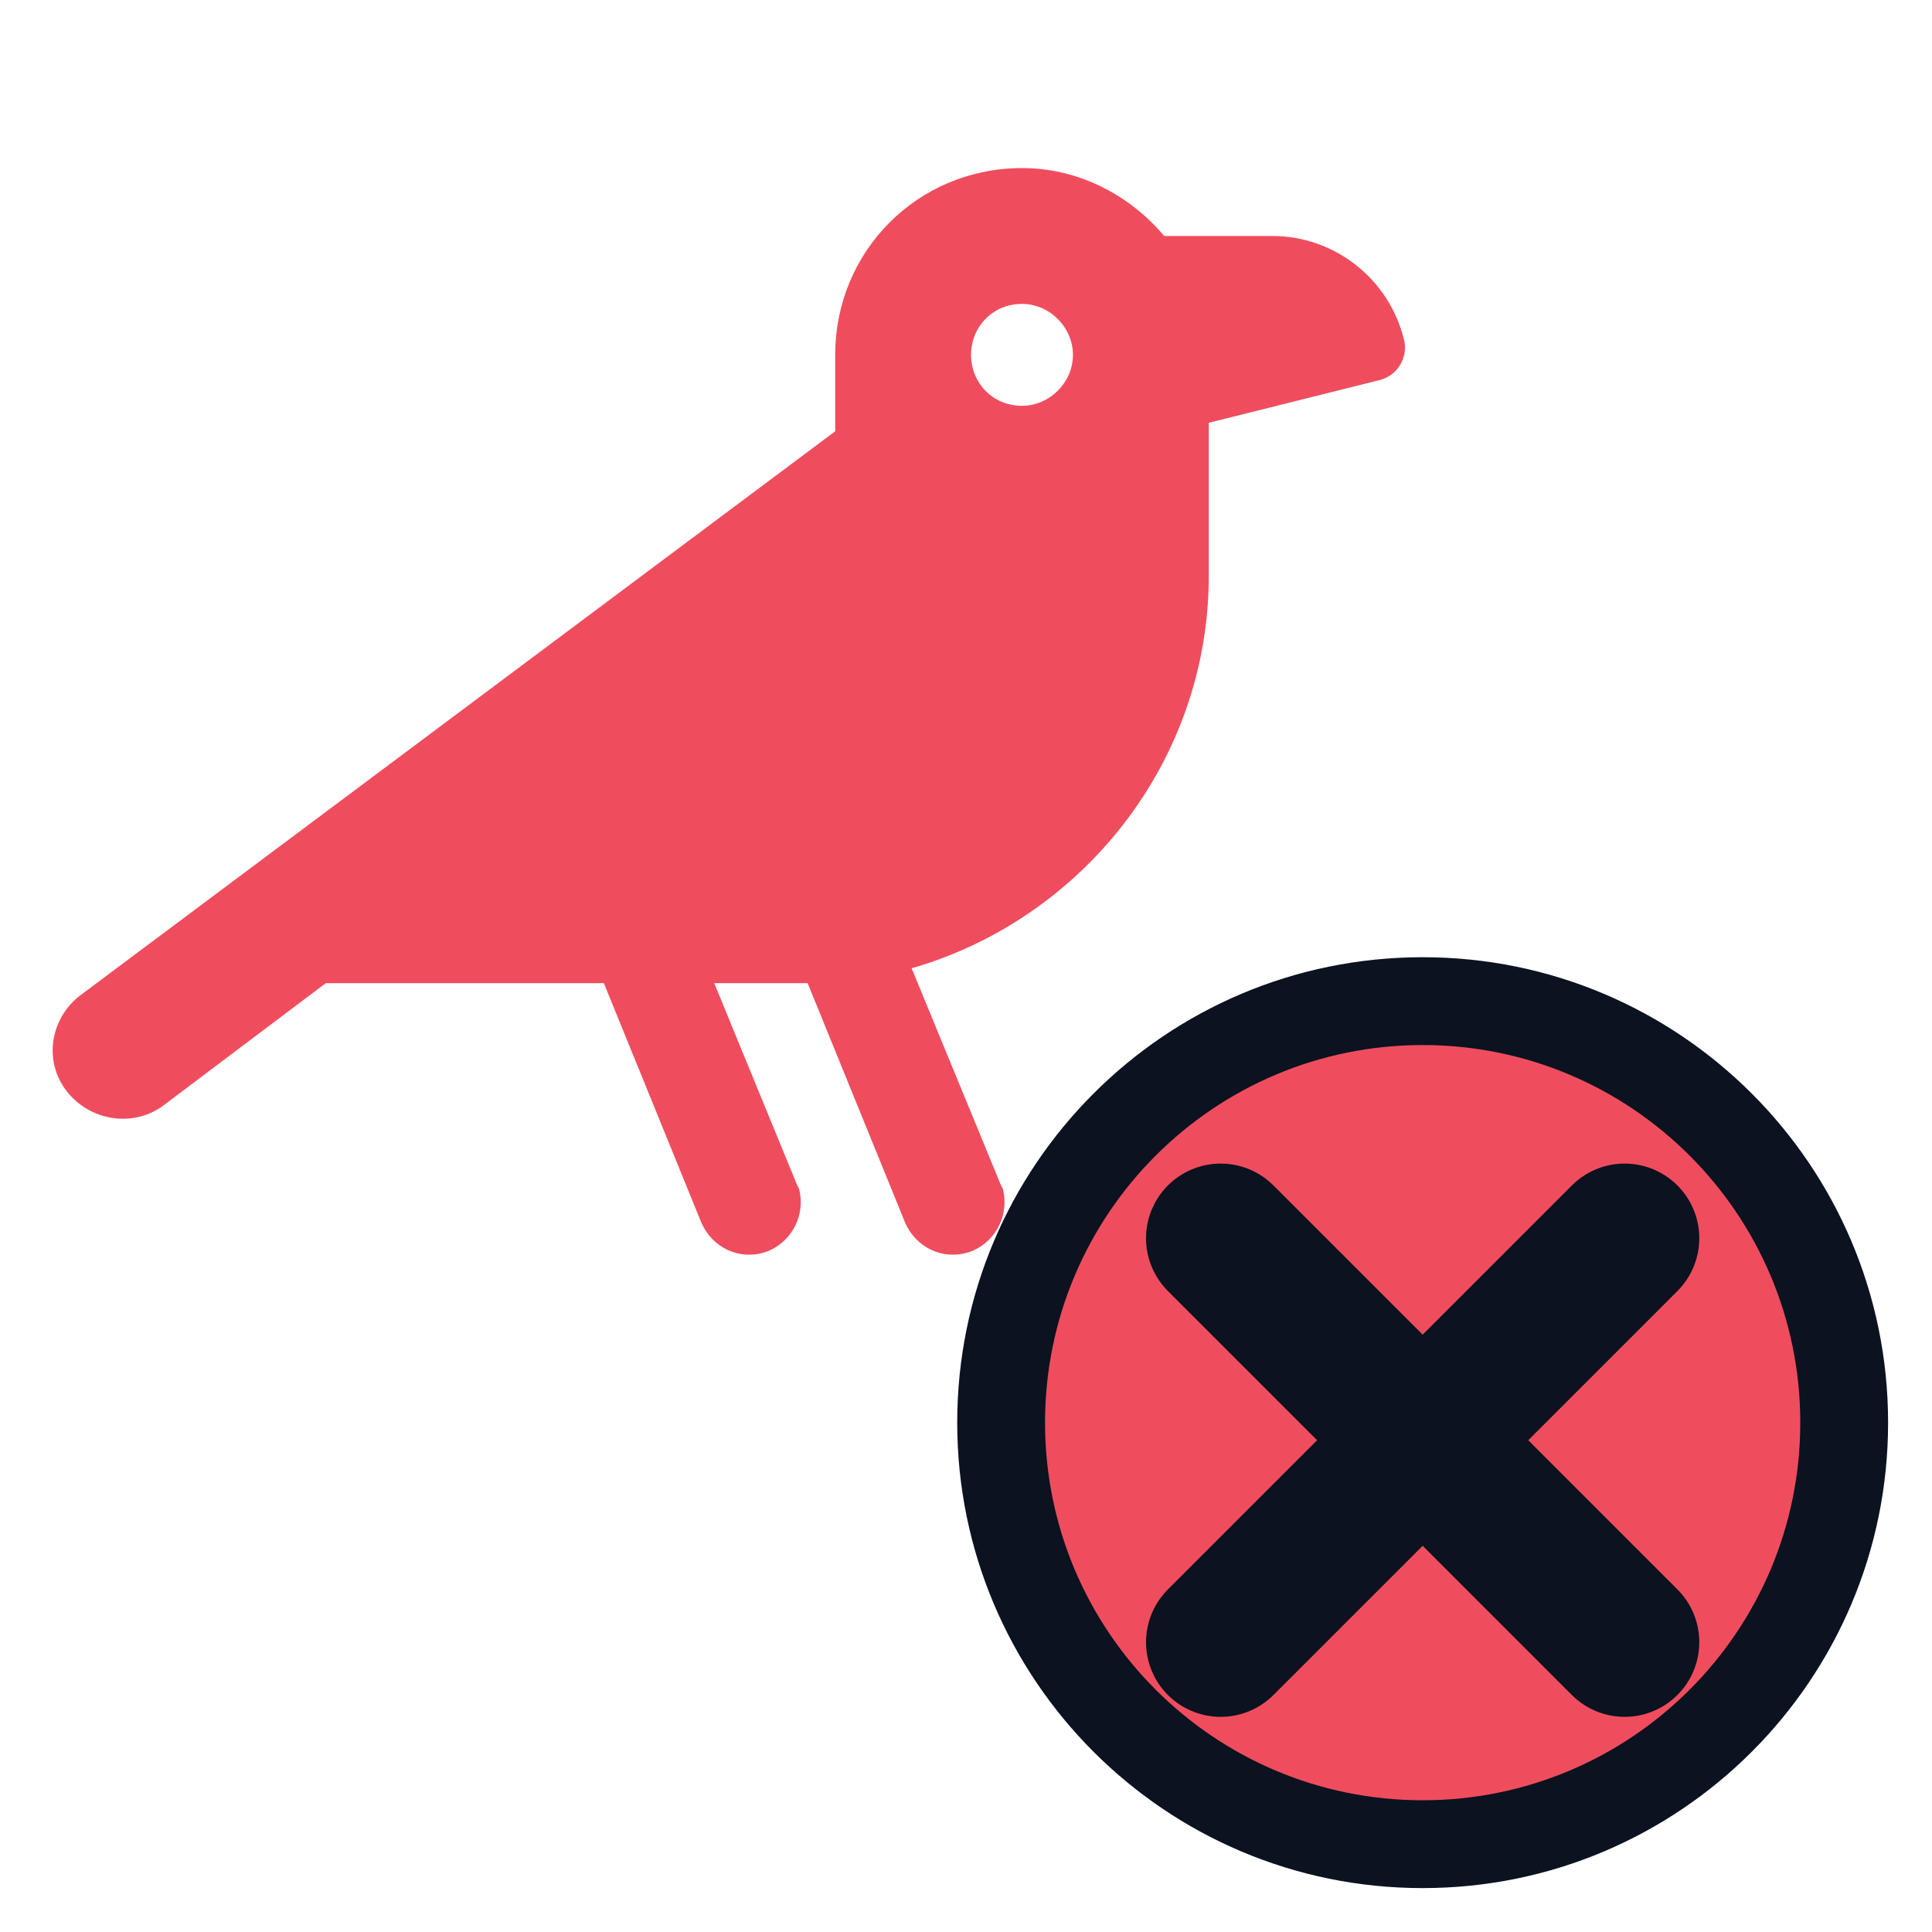
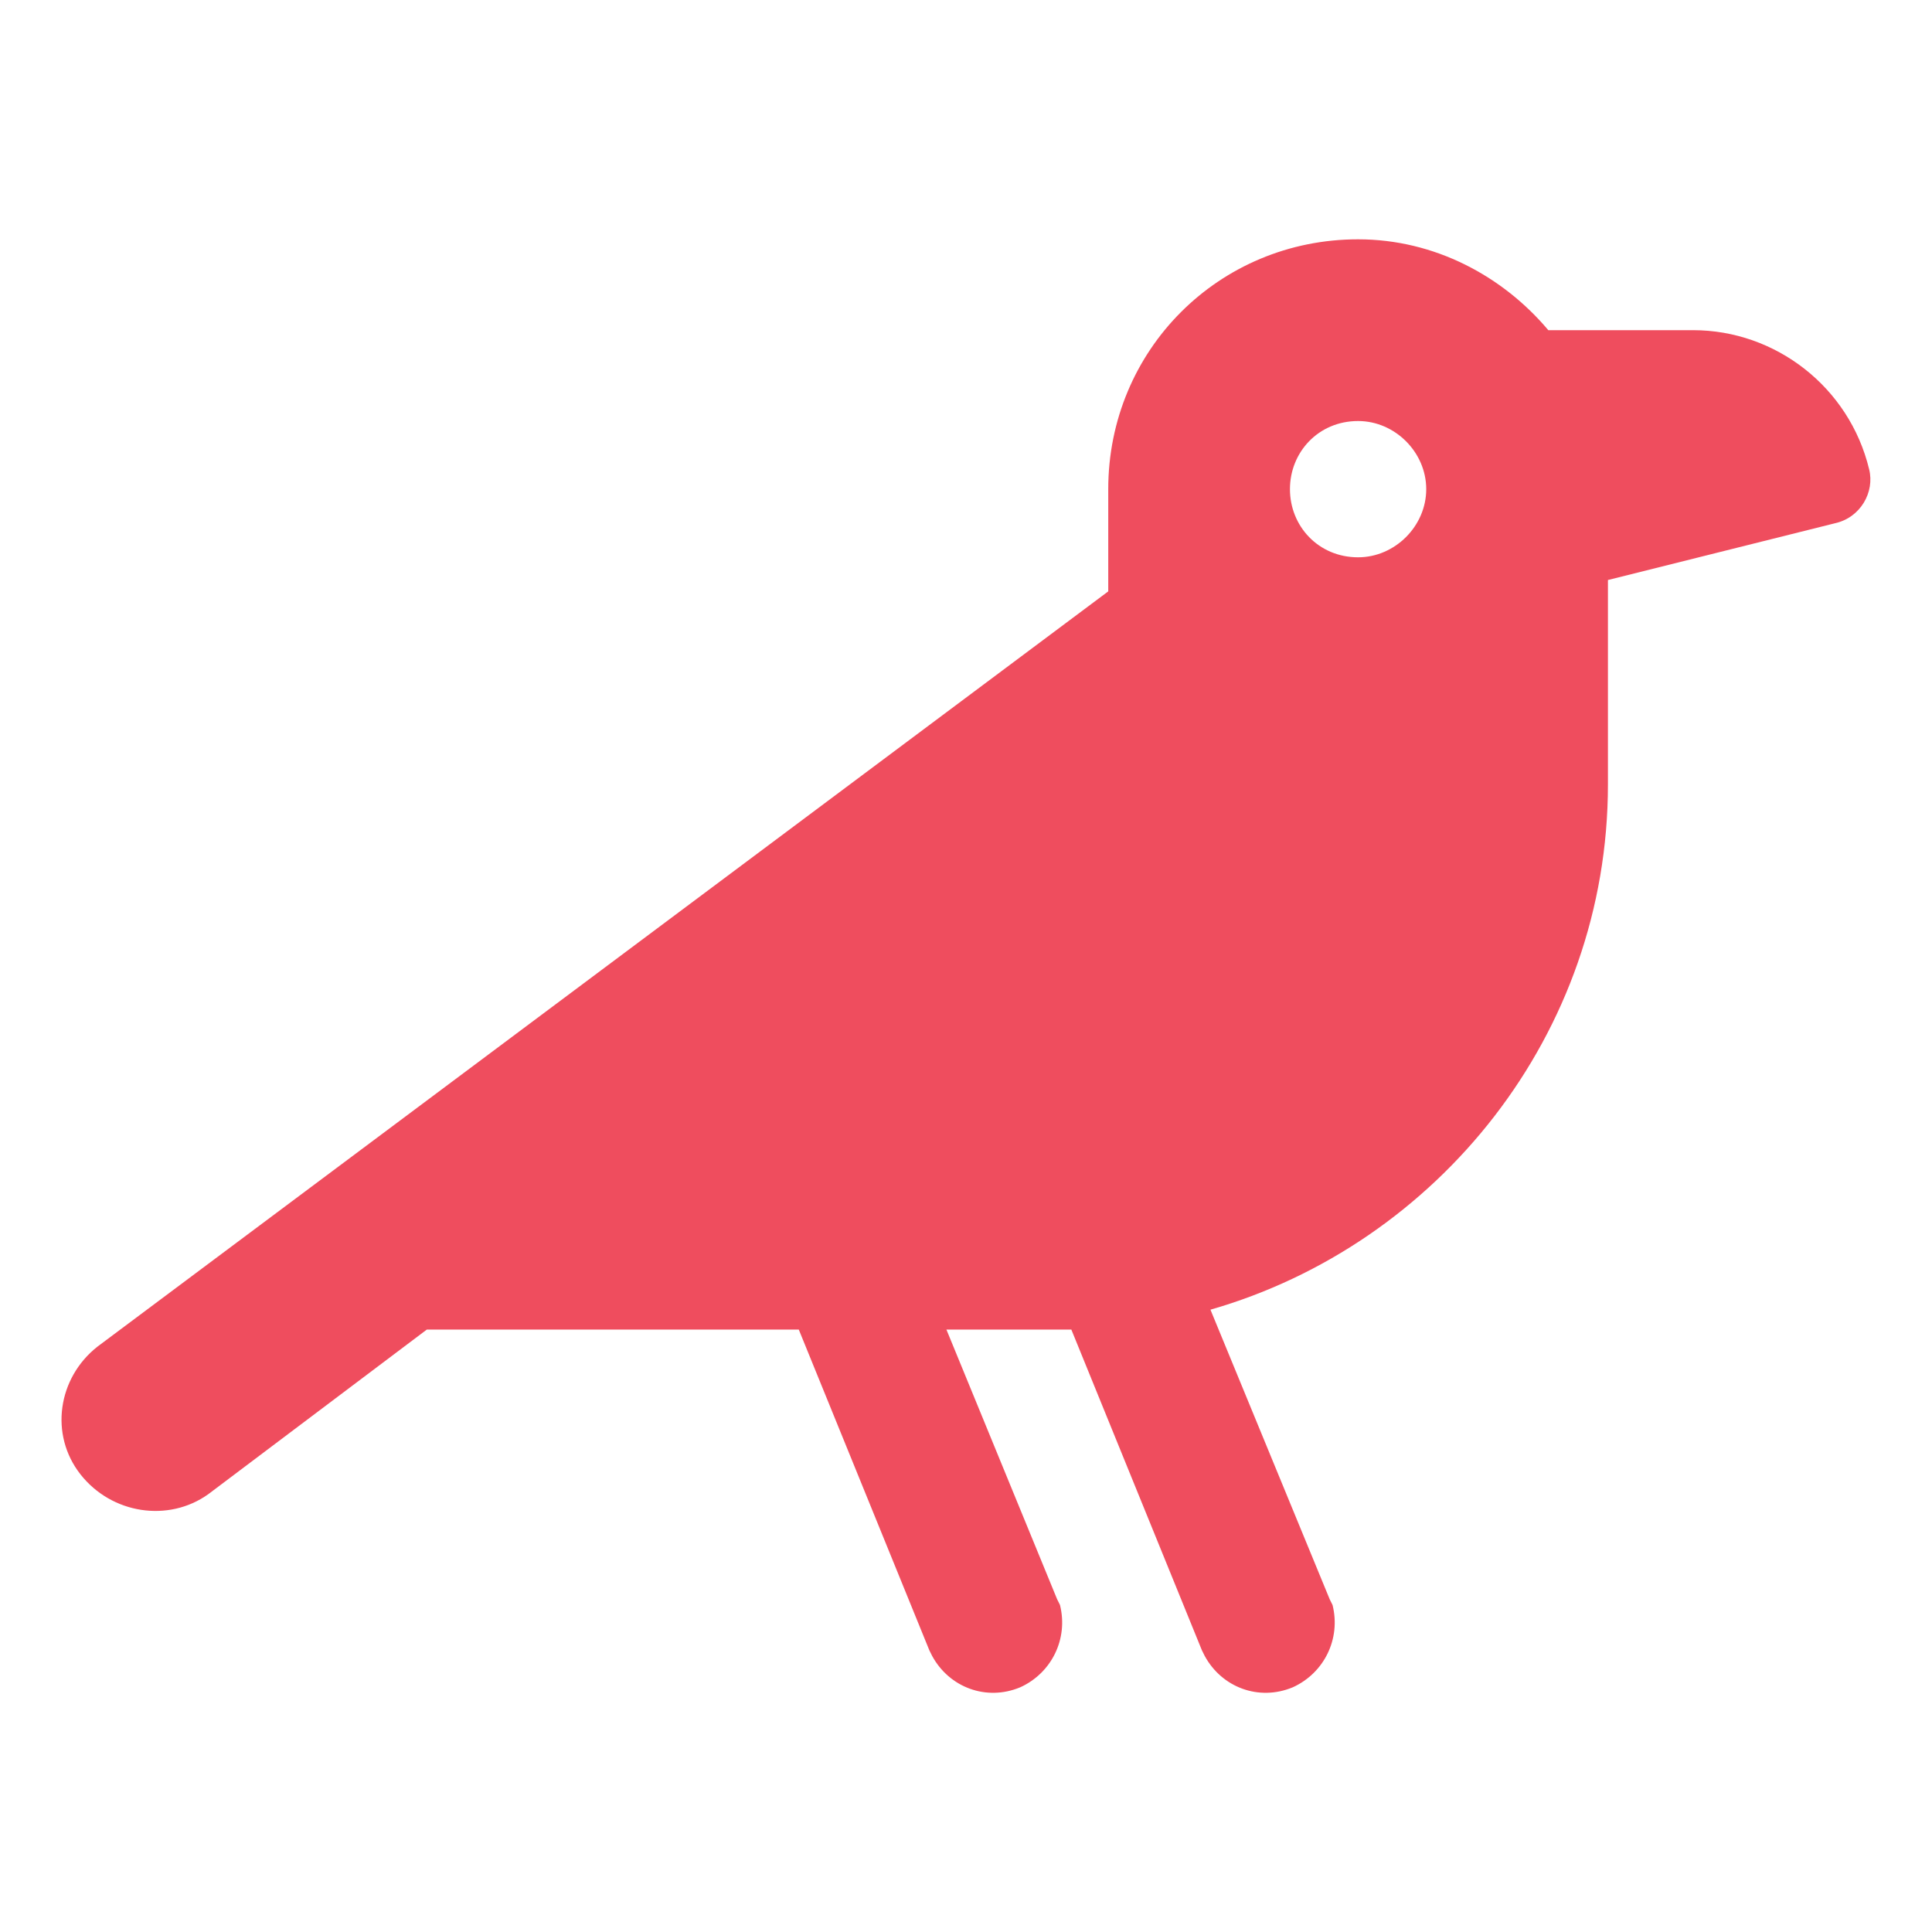
<svg xmlns="http://www.w3.org/2000/svg" width="22" height="22" viewBox="0 0 22 22">
-   <g transform="translate(0.592 12.742) scale(0.02417 -0.02417)">
+   <g transform="translate(0.690 17.209) scale(0.03233 -0.03233)">
    <path d="M457 448C408 448 369 409 369 360V324L13 58C-1 47 -4 27 7 13C18 -1 38 -4 52 6L129 64H260L306 -49L307 -51C313 -62 326 -67 338 -62C349 -57 355 -45 352 -33L351 -31L312 64H353C354 64 355 64 356 64L402 -49L403 -51C409 -62 422 -67 434 -62C445 -57 451 -45 448 -33L447 -31L405 71C485 94 545 168 545 256V328L625 348C634 350 639 359 637 367C630 396 604 416 575 416H524C508 435 484 448 457 448ZM457 384C470 384 481 373 481 360C481 347 470 336 457 336C443 336 433 347 433 360C433 373 443 384 457 384Z" fill="#EF4D5E" />
  </g>
-   <circle cx="16.2" cy="16.2" r="5.3" fill="#0b1220" />
-   <circle cx="16.2" cy="16.2" r="4.3" fill="#EF4D5E" />
-   <g fill="none" stroke="#0b1220" stroke-width="1.7" stroke-linecap="round" stroke-linejoin="round">
-     <path d="M13.9 14.1 18.5 18.7" />
-     <path d="M18.5 14.1 13.9 18.7" />
-   </g>
</svg>
